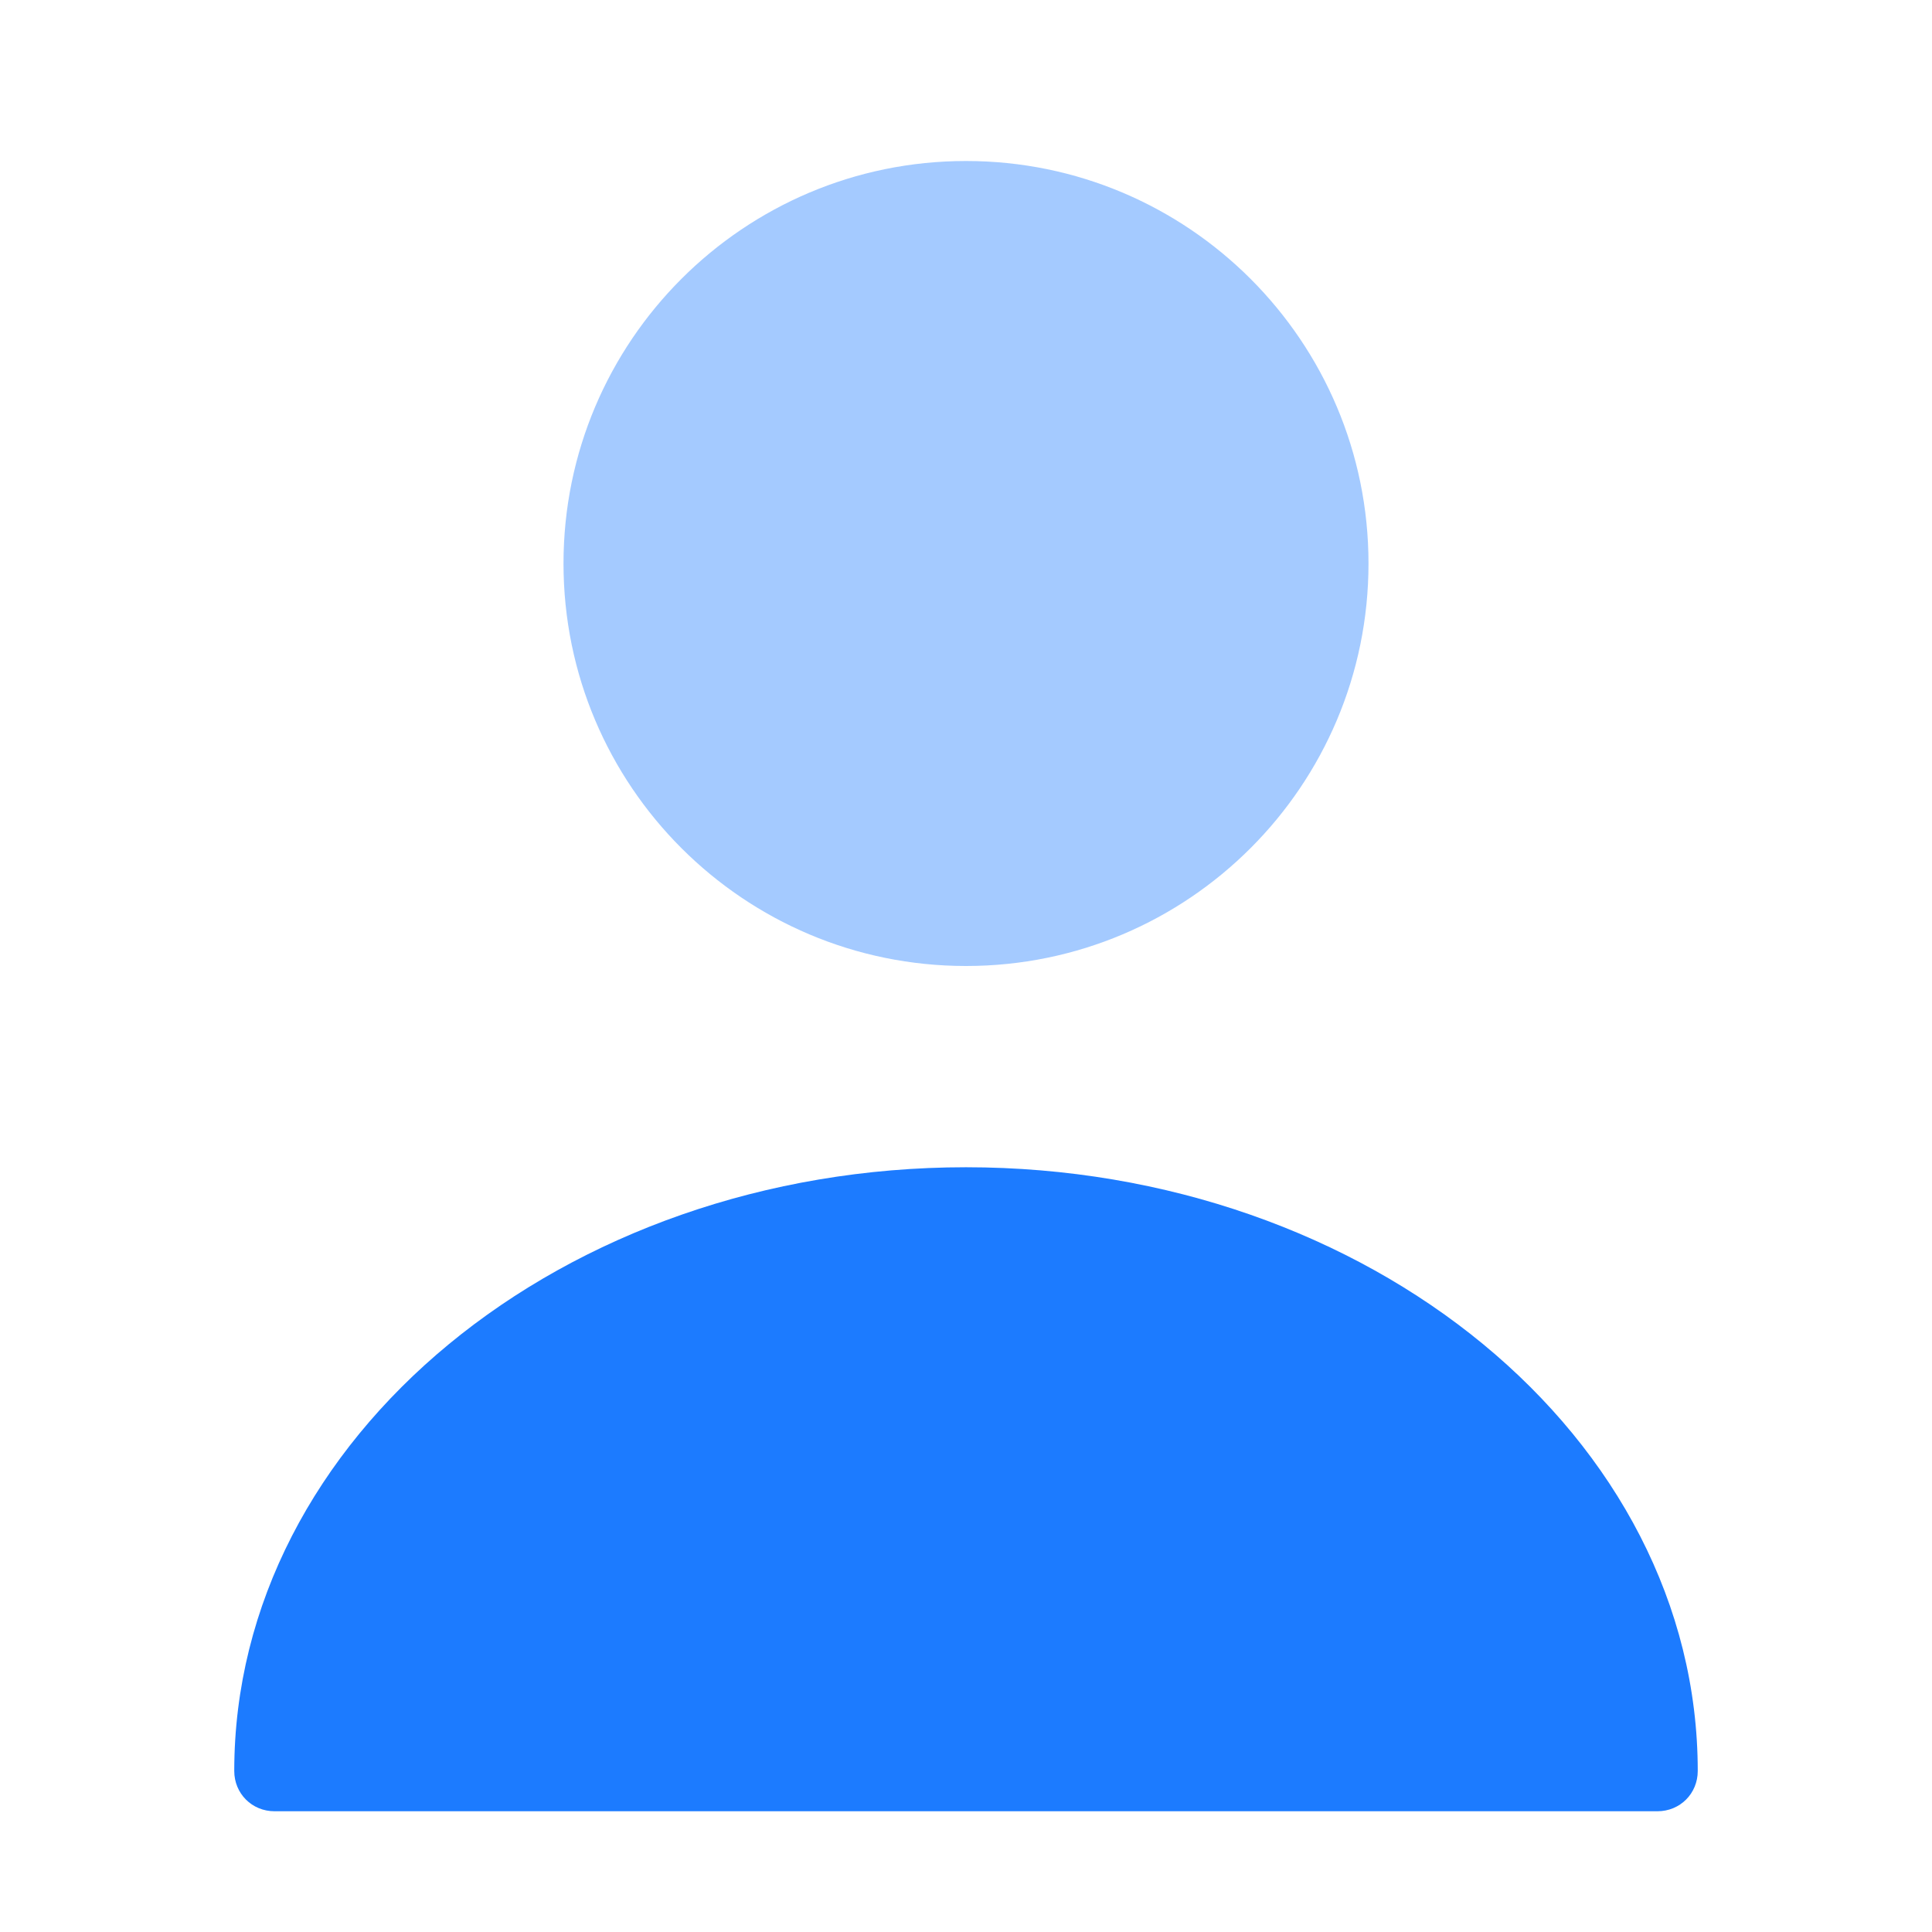
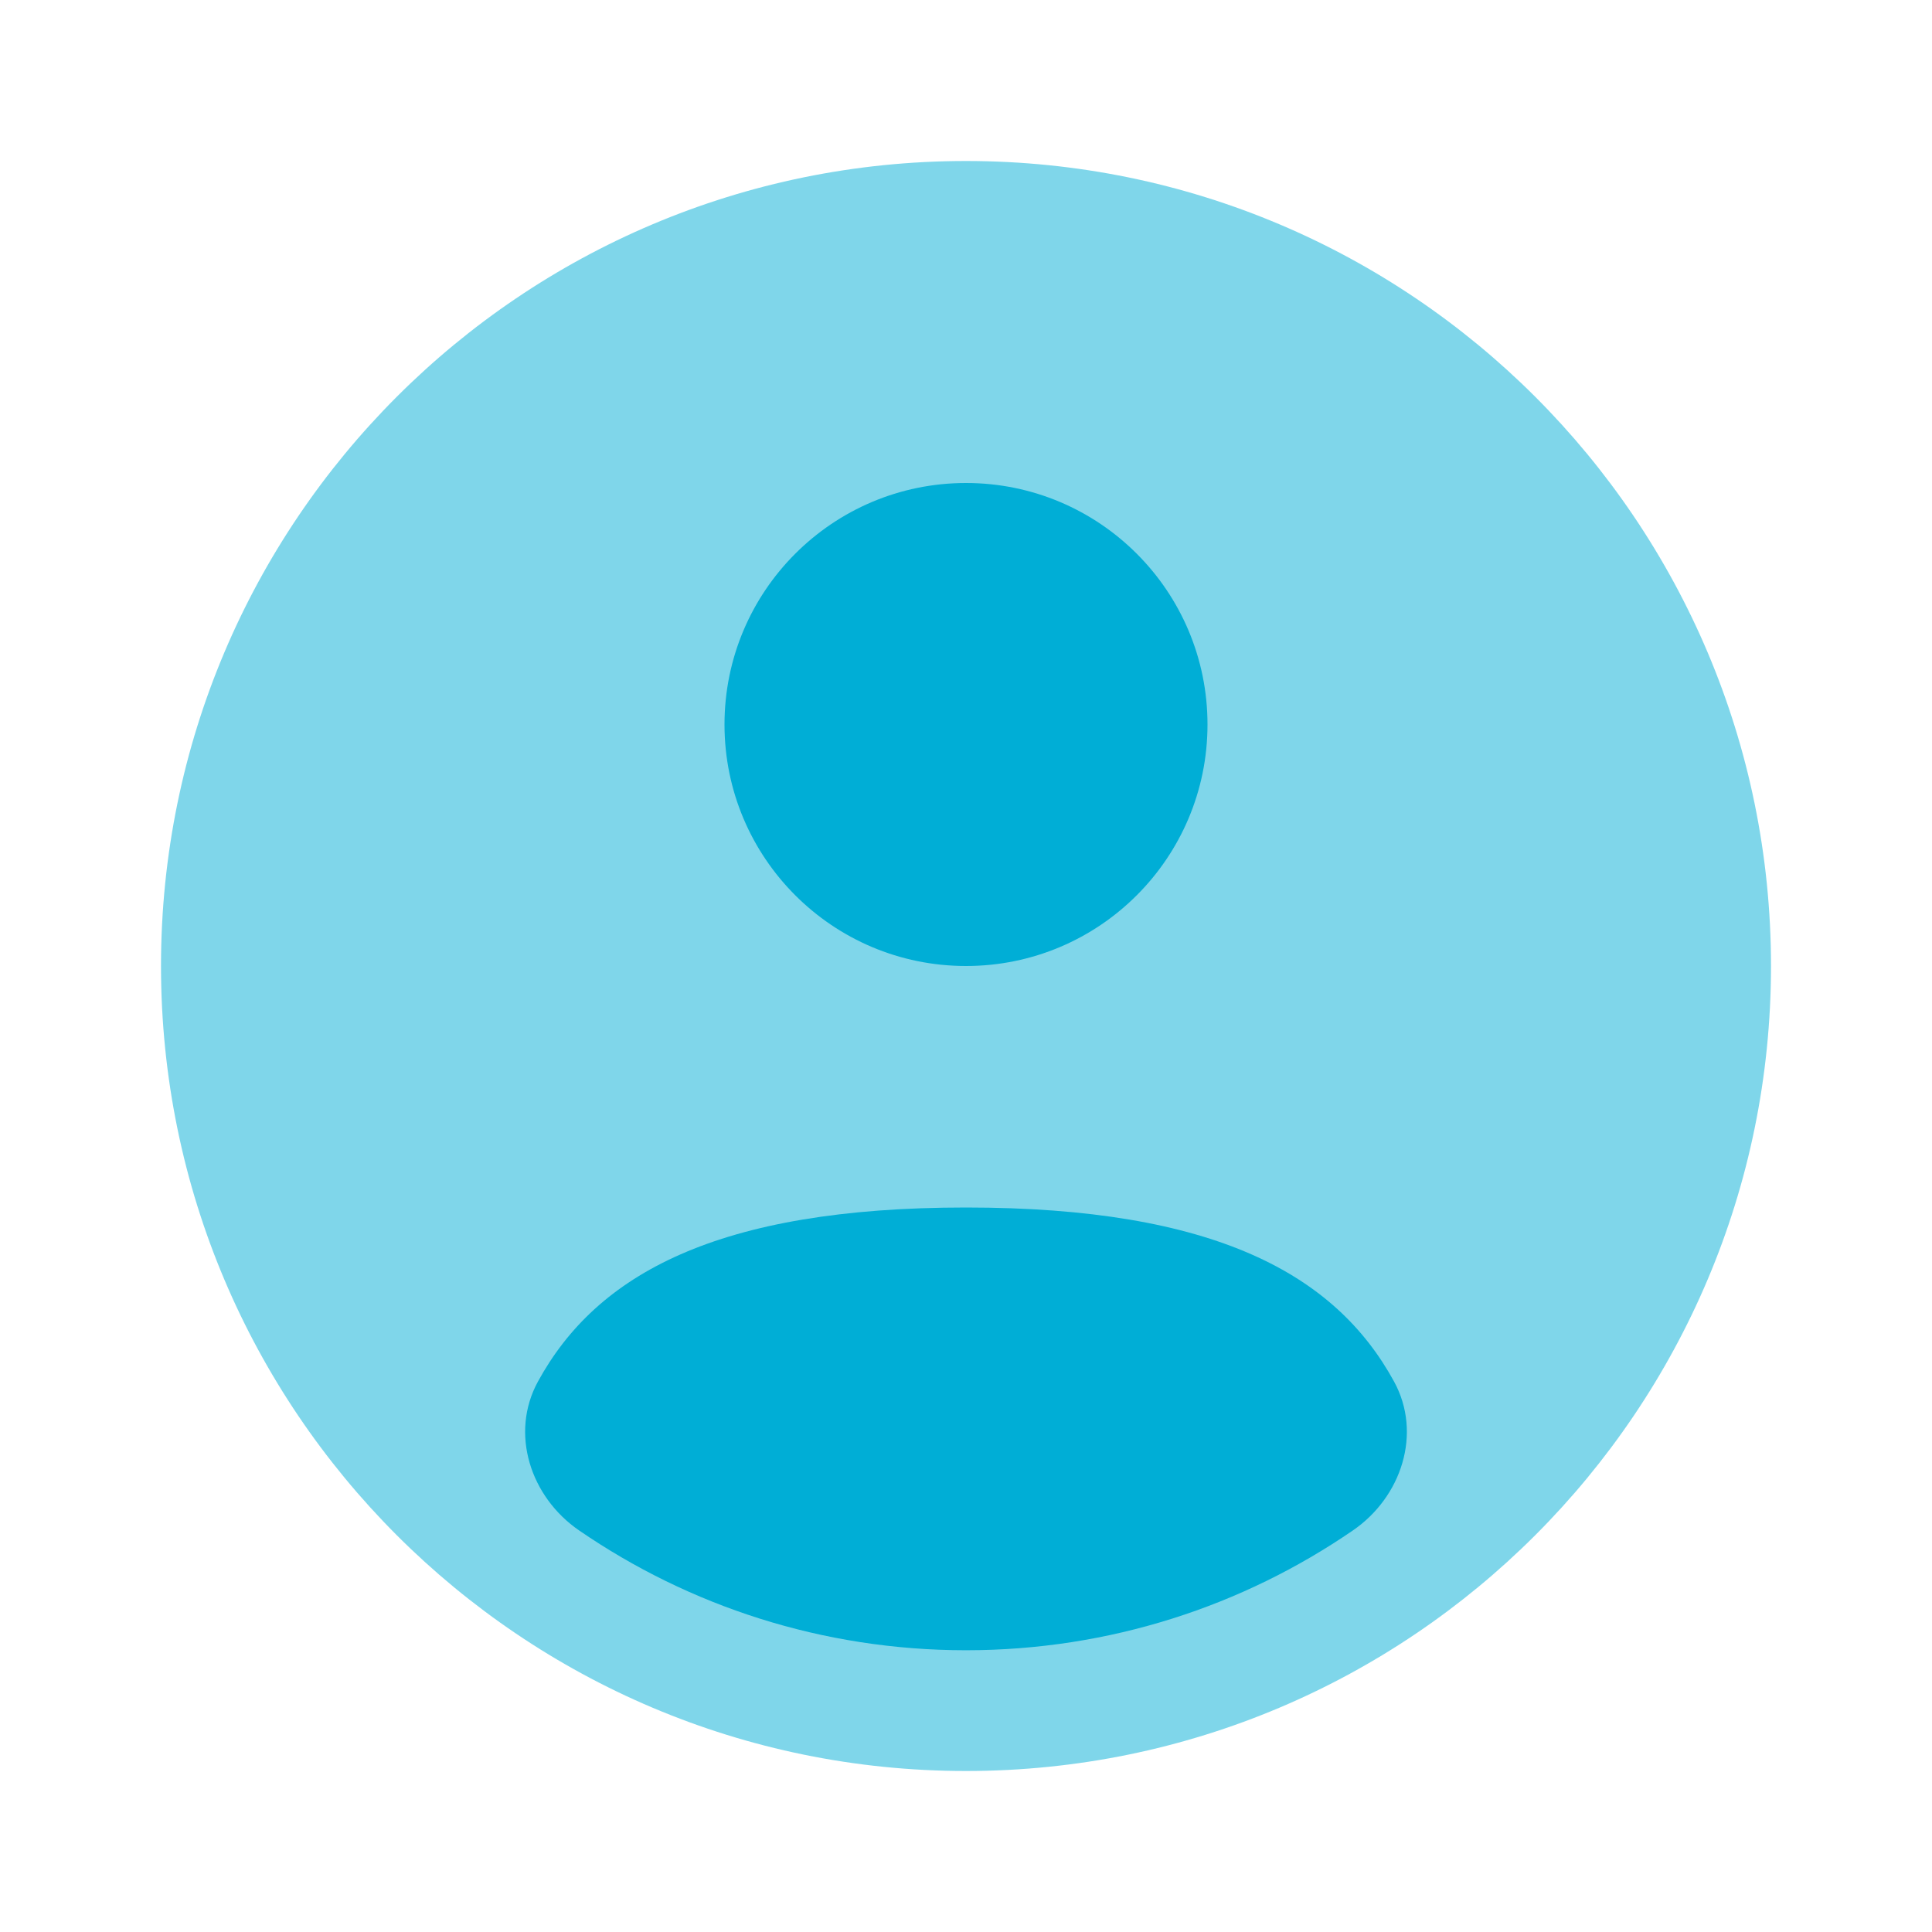
<svg xmlns="http://www.w3.org/2000/svg" width="800px" height="800px" viewBox="0 0 24 24" fill="none">
  <g id="SVGRepo_bgCarrier" stroke-width="0" />
  <g id="SVGRepo_tracerCarrier" stroke-linecap="round" stroke-linejoin="round" />
  <g id="SVGRepo_iconCarrier">
-     <path opacity="0.4" d="M12 12C14.761 12 17 9.761 17 7C17 4.239 14.761 2 12 2C9.239 2 7 4.239 7 7C7 9.761 9.239 12 12 12Z" fill="rgb(28, 123, 255)" />
-     <path d="M12 14.5C6.99 14.5 2.91 17.86 2.91 22C2.91 22.28 3.13 22.5 3.41 22.5H20.59C20.87 22.5 21.09 22.28 21.09 22C21.09 17.86 17.01 14.5 12 14.5Z" fill="rgb(28, 123, 255)" />
+     <path opacity="0.5" d="M22 12C22 17.523 17.523 22 12 22C6.477 22 2 17.523 2 12C2 6.477 6.477 2 12 2C17.523 2 22 6.477 22 12Z" fill="#00aed6" />
+     <path d="M16.807 19.011C15.44 19.95 13.784 20.5 12 20.5C10.216 20.5 8.56 19.95 7.193 19.011C6.589 18.596 6.331 17.806 6.682 17.163C7.41 15.83 8.91 15 12 15C15.09 15 16.59 15.83 17.318 17.163C17.669 17.806 17.411 18.596 16.807 19.011Z" fill="#00aed6" />
+     <path d="M12 12C13.657 12 15 10.657 15 9C15 7.343 13.657 6 12 6C10.343 6 9 7.343 9 9C9 10.657 10.343 12 12 12Z" fill="#00aed6" />
  </g>
</svg>
